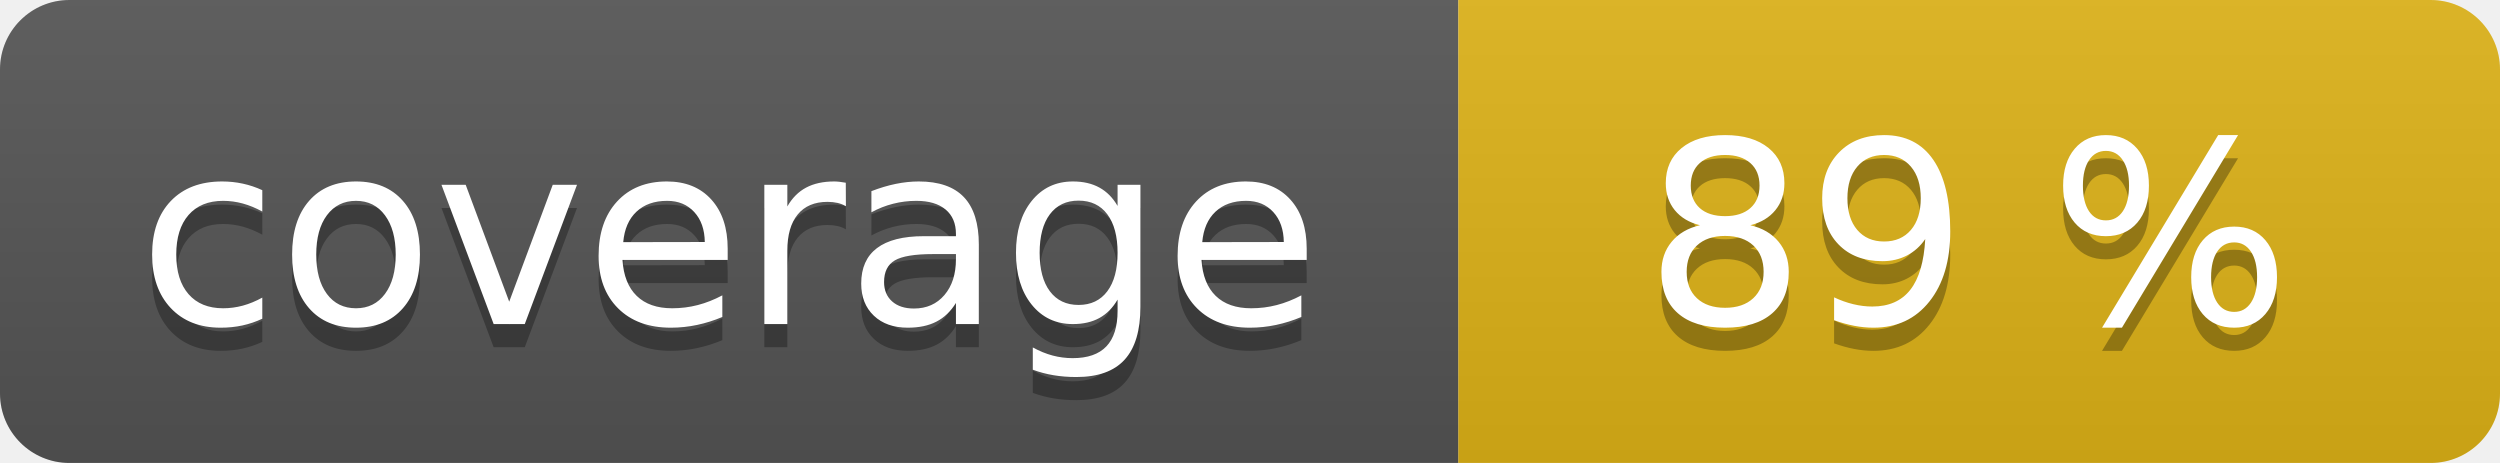
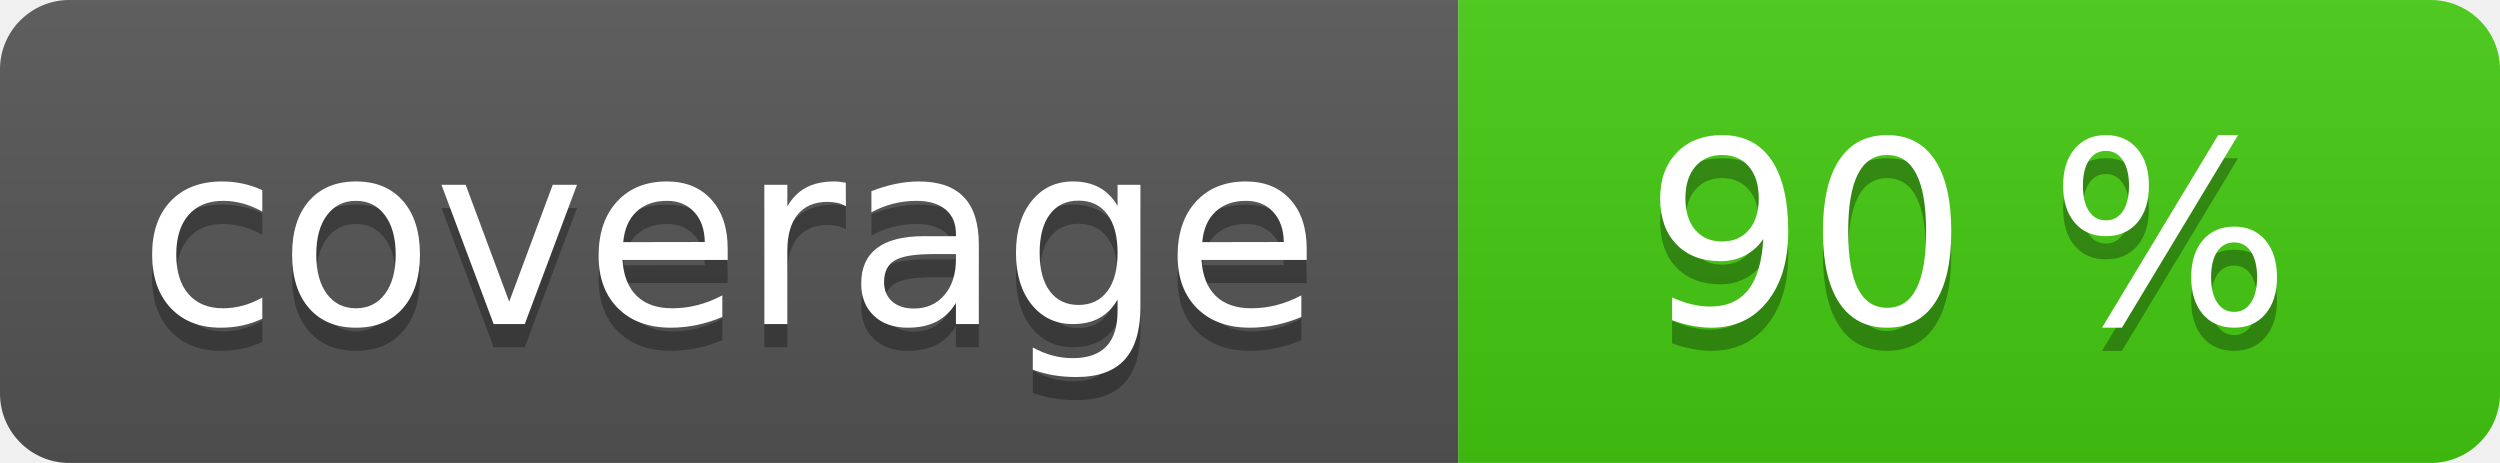
<svg xmlns="http://www.w3.org/2000/svg" width="108" height="20" role="img">
  <linearGradient id="s" x2="0" y2="100%">
    <stop offset="0" stop-color="#bbb" stop-opacity=".1" />
    <stop offset="1" stop-opacity=".1" />
  </linearGradient>
  <clipPath id="r">
    <rect width="108" height="20" rx="3" fill="#fff" />
  </clipPath>
  <g clip-path="url(#r)">
    <rect width="63" height="20" fill="#555" />
-     <rect x="63" width="45" height="20" fill="#dfb317" />
+     <rect x="63" width="45" height="20" fill="#4c1" />
    <rect width="108" height="20" fill="url(#s)" />
  </g>
  <g fill="#fff" text-anchor="middle" font-family="Verdana,Geneva,DejaVu Sans,sans-serif" text-rendering="geometricPrecision" font-size="110">
    <text aria-hidden="true" x="315" y="150" fill="#010101" fill-opacity=".3" transform="scale(.1)" textLength="530">coverage</text>
    <text x="315" y="140" transform="scale(.1)" fill="#fff" textLength="530">coverage</text>
-     <text aria-hidden="true" x="850" y="150" fill="#010101" fill-opacity=".3" transform="scale(.1)" textLength="350">89 %</text>
-     <text x="850" y="140" transform="scale(.1)" fill="#fff" textLength="350">89 %</text>
+     <text aria-hidden="true" x="850" y="150" fill="#010101" fill-opacity=".3" transform="scale(.1)" textLength="350">90 %</text>
+     <text x="850" y="140" transform="scale(.1)" fill="#fff" textLength="350">90 %</text>
  </g>
</svg>
